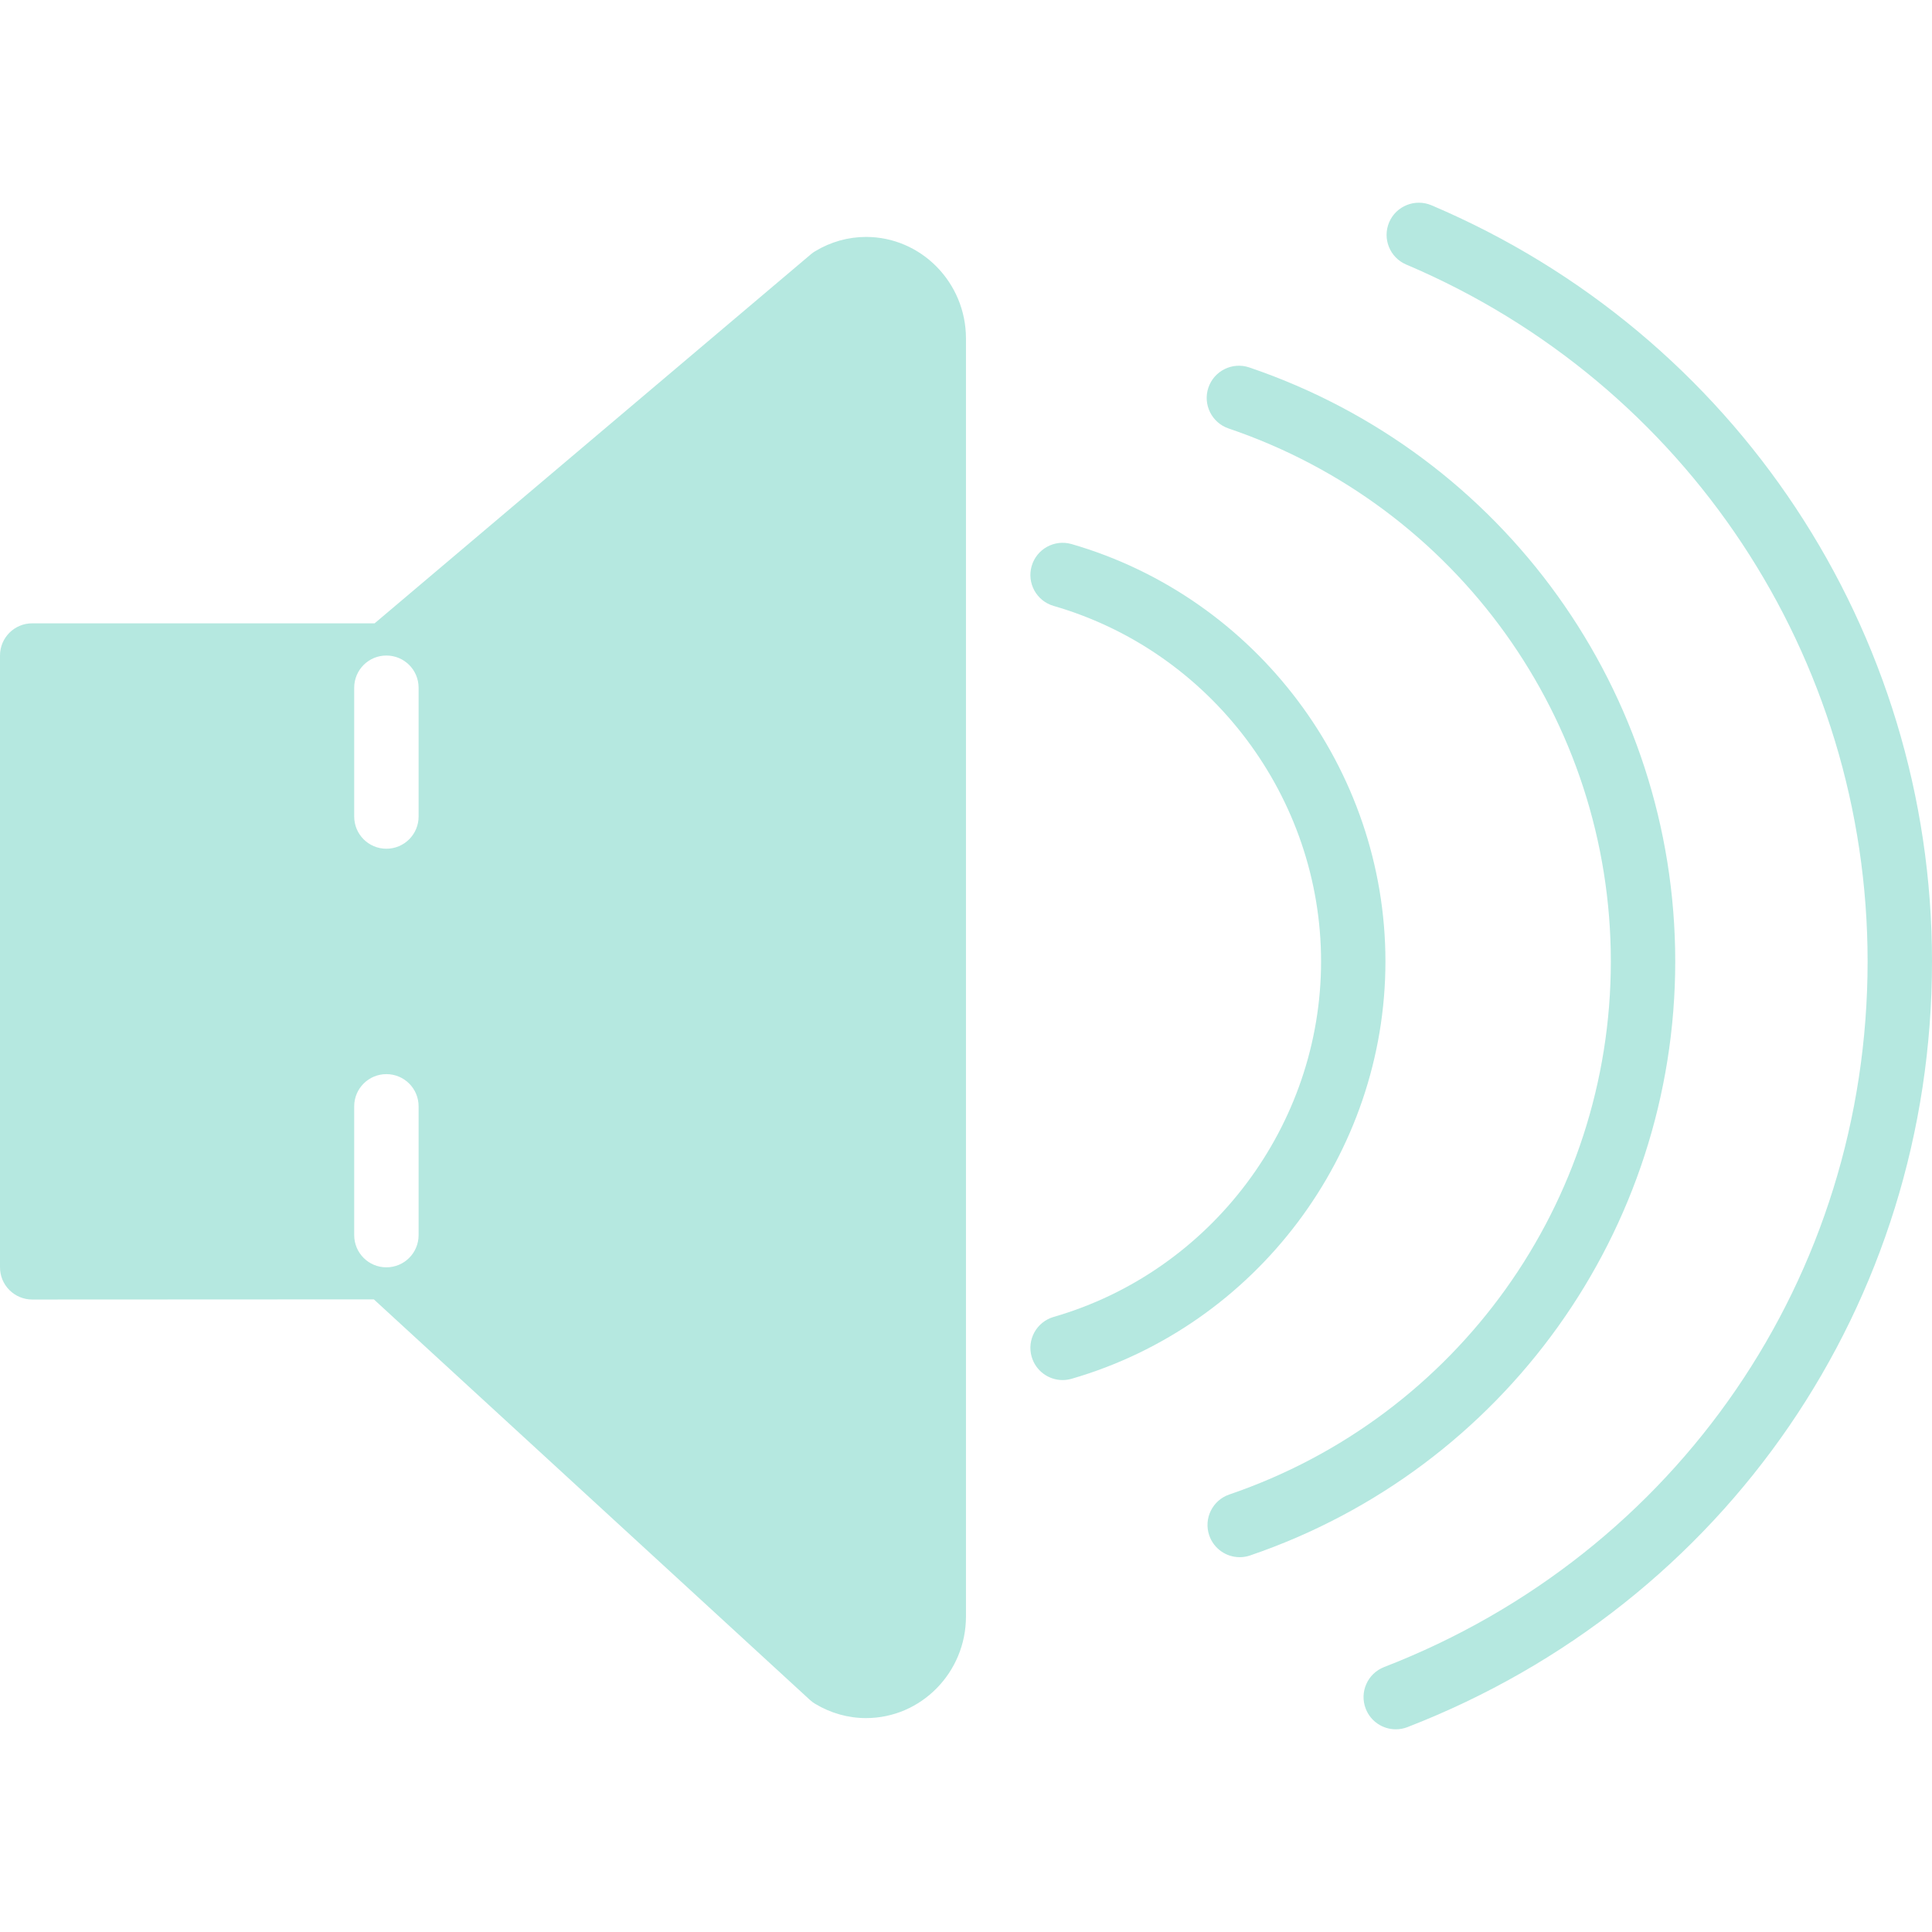
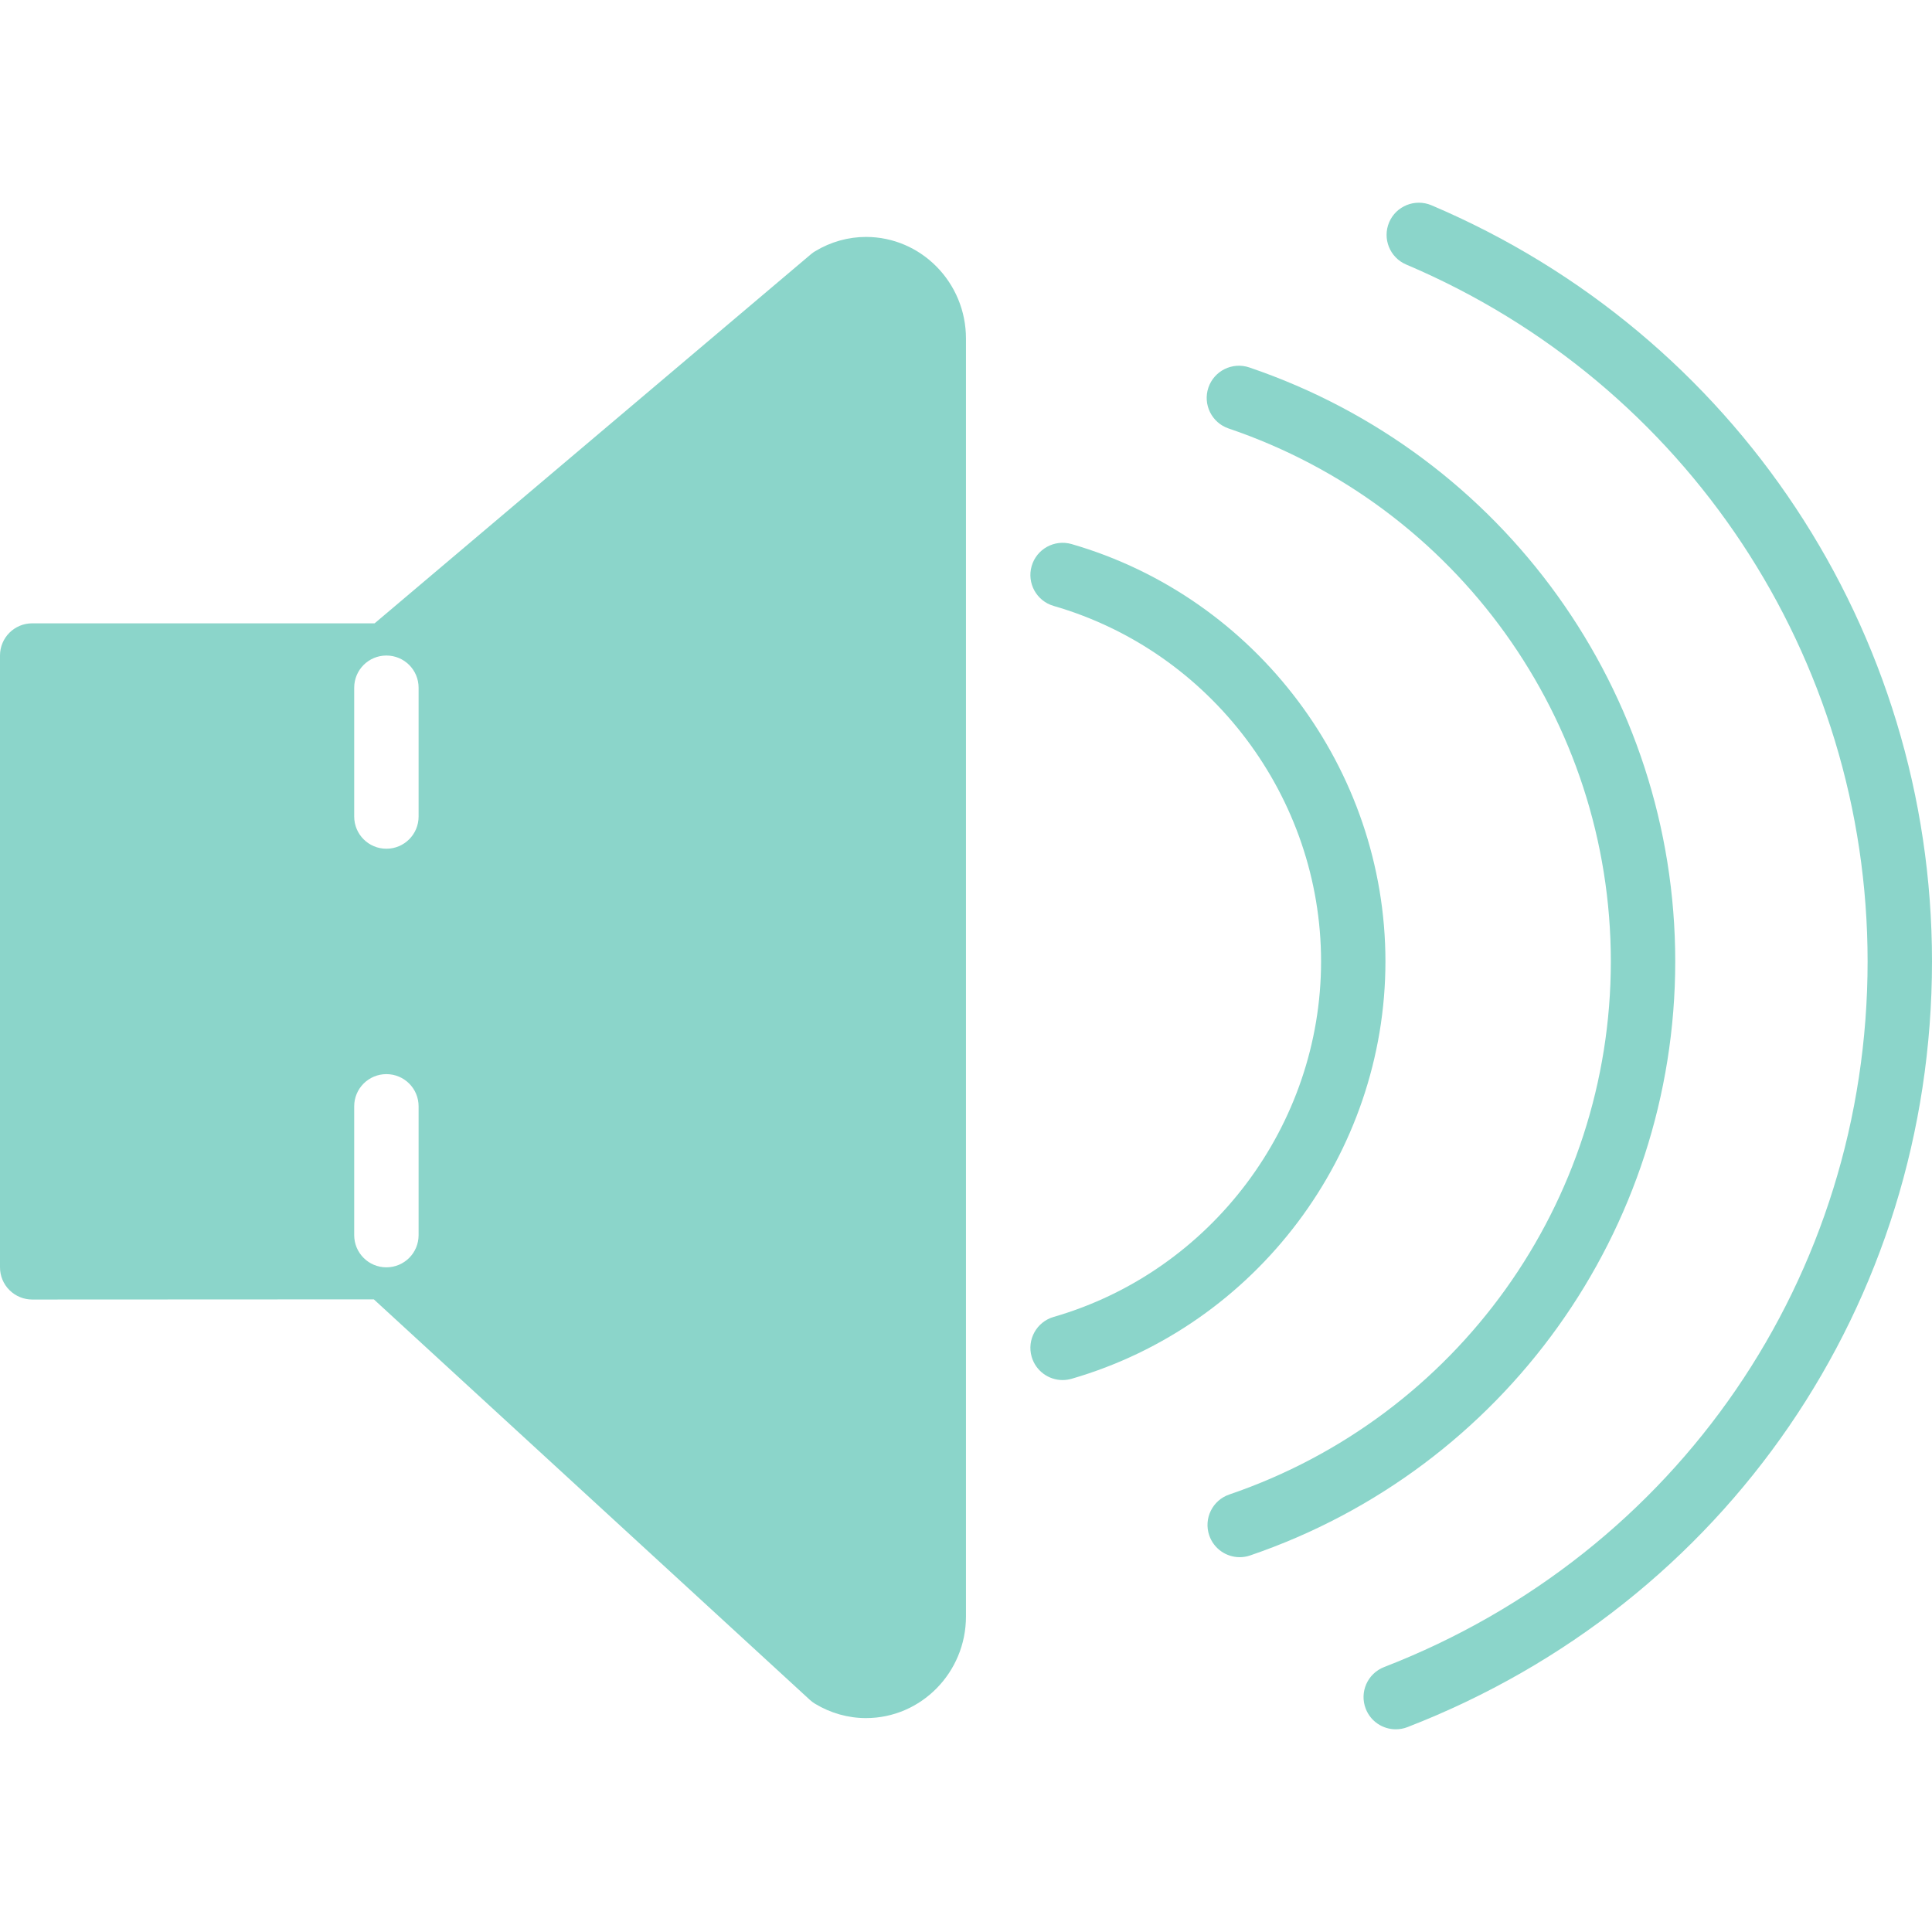
- <svg xmlns="http://www.w3.org/2000/svg" version="1.1" id="Capa_1" x="0px" y="0px" fill="#B5E8E0" viewBox="0 0 60 60" style="enable-background:new 0 0 60 60;" xml:space="preserve">
+ <svg xmlns="http://www.w3.org/2000/svg" version="1.1" id="Capa_1" x="0px" y="0px" fill="#8bd5ca" viewBox="0 0 60 60" style="enable-background:new 0 0 60 60;" xml:space="preserve">
  <g>
    <path d="M26.894,7.358c-0.551,0-1.097,0.153-1.579,0.444c-0.046,0.027-0.09,0.059-0.13,0.093L11.634,19.358H1c-0.553,0-1,0.447-1,1   v19c0,0.266,0.105,0.52,0.293,0.707S0.734,40.358,1,40.358l10.61-0.005l13.543,12.44c0.05,0.046,0.104,0.086,0.161,0.12   c0.482,0.291,1.028,0.444,1.579,0.444c1.713,0,3.106-1.416,3.106-3.156V10.514C30,8.774,28.606,7.358,26.894,7.358z M13,38.358   c0,0.553-0.447,1-1,1s-1-0.447-1-1v-4c0-0.553,0.447-1,1-1s1,0.447,1,1V38.358z M13,25.358c0,0.553-0.447,1-1,1s-1-0.447-1-1v-4   c0-0.553,0.447-1,1-1s1,0.447,1,1V25.358z" />
    <path d="M52.026,29.858c0-8.347-5.316-15.76-13.229-18.447c-0.522-0.177-1.091,0.103-1.269,0.626   c-0.177,0.522,0.103,1.091,0.626,1.269c7.101,2.411,11.872,9.063,11.872,16.553c0,7.483-4.762,14.136-11.849,16.554   c-0.522,0.178-0.802,0.746-0.623,1.27c0.142,0.415,0.53,0.677,0.946,0.677c0.107,0,0.216-0.017,0.323-0.054   C46.721,45.611,52.026,38.198,52.026,29.858z" />
    <path d="M44.453,6.374c-0.508-0.213-1.095,0.021-1.312,0.53C42.926,7.413,43.163,8,43.672,8.216C52.376,11.909,58,20.405,58,29.858   c0,9.777-5.894,18.38-15.015,21.914c-0.515,0.2-0.771,0.779-0.571,1.294c0.153,0.396,0.532,0.639,0.933,0.639   c0.12,0,0.242-0.021,0.361-0.067C53.605,49.801,60,40.467,60,29.858C60,19.6,53.897,10.382,44.453,6.374z" />
    <path d="M43.026,29.858c0-5.972-4.009-11.302-9.749-12.962c-0.53-0.151-1.084,0.152-1.238,0.684   c-0.153,0.53,0.152,1.085,0.684,1.238c4.889,1.413,8.304,5.953,8.304,11.04s-3.415,9.627-8.304,11.04   c-0.531,0.153-0.837,0.708-0.684,1.238c0.127,0.438,0.526,0.723,0.961,0.723c0.092,0,0.185-0.013,0.277-0.039   C39.018,41.159,43.026,35.829,43.026,29.858z" />
  </g>
  <g>
</g>
  <g>
</g>
  <g>
</g>
  <g>
</g>
  <g>
</g>
  <g>
</g>
  <g>
</g>
  <g>
</g>
  <g>
</g>
  <g>
</g>
  <g>
</g>
  <g>
</g>
  <g>
</g>
  <g>
</g>
  <g>
</g>
</svg>
